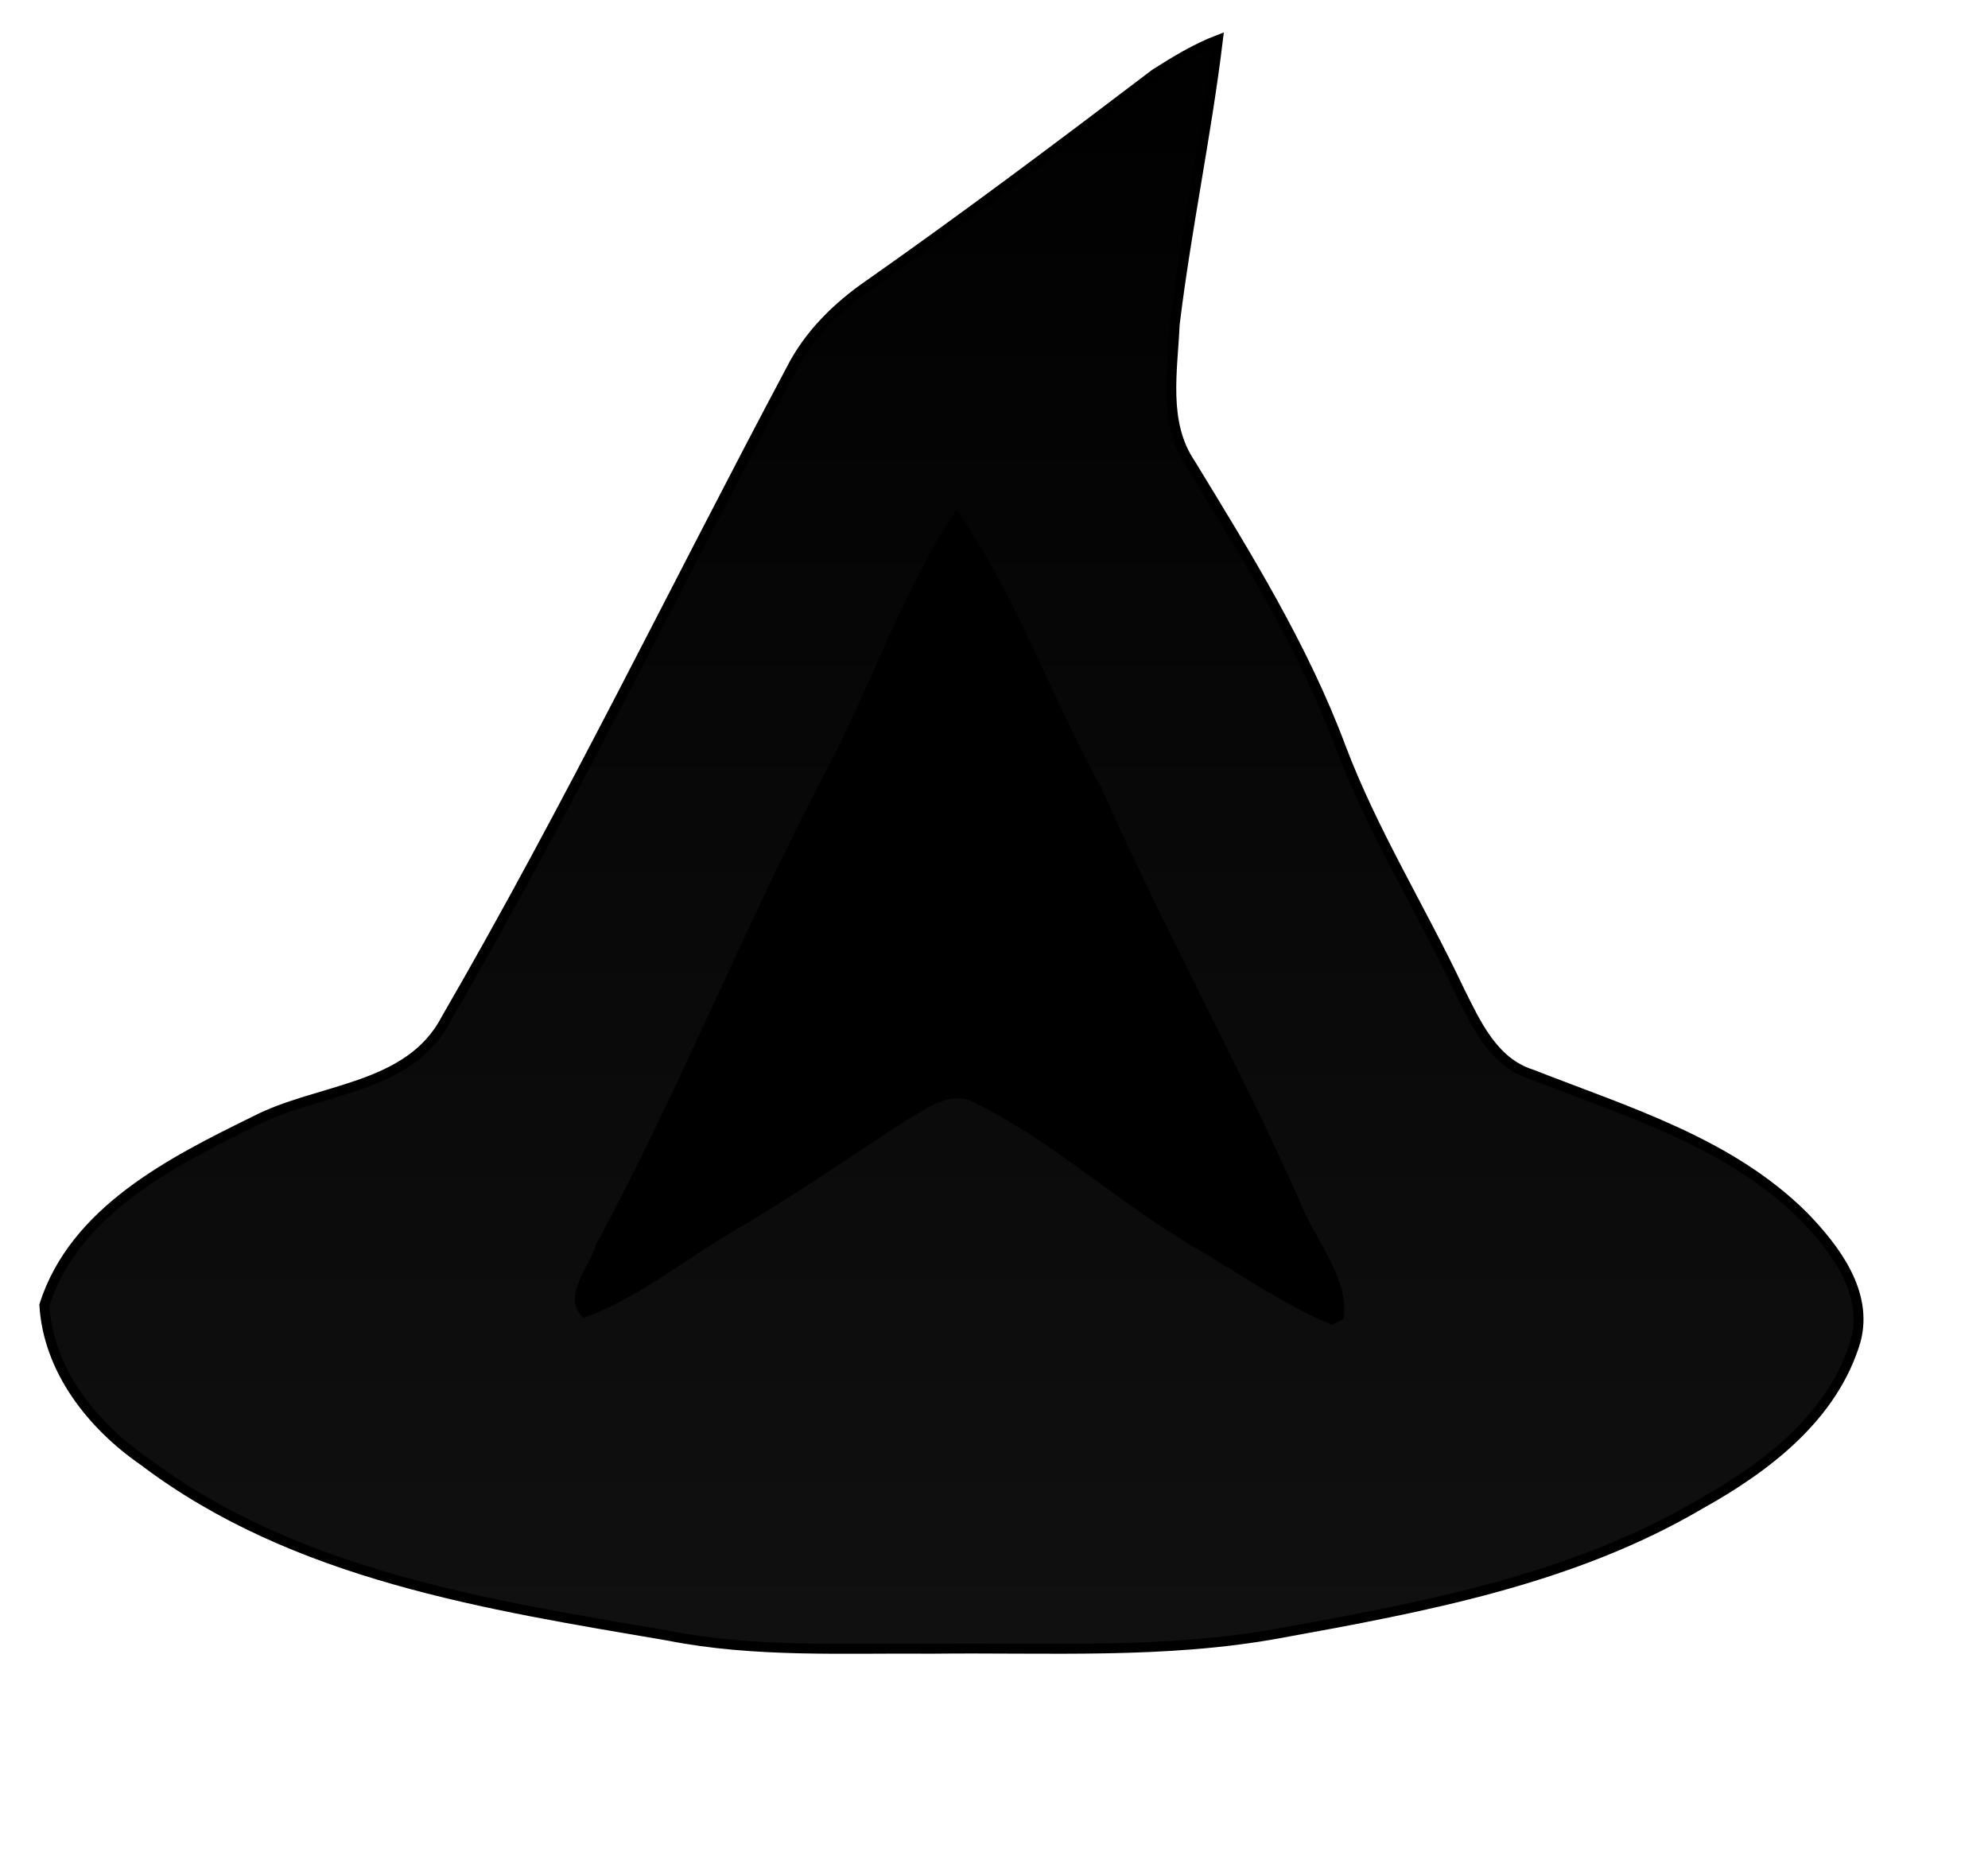
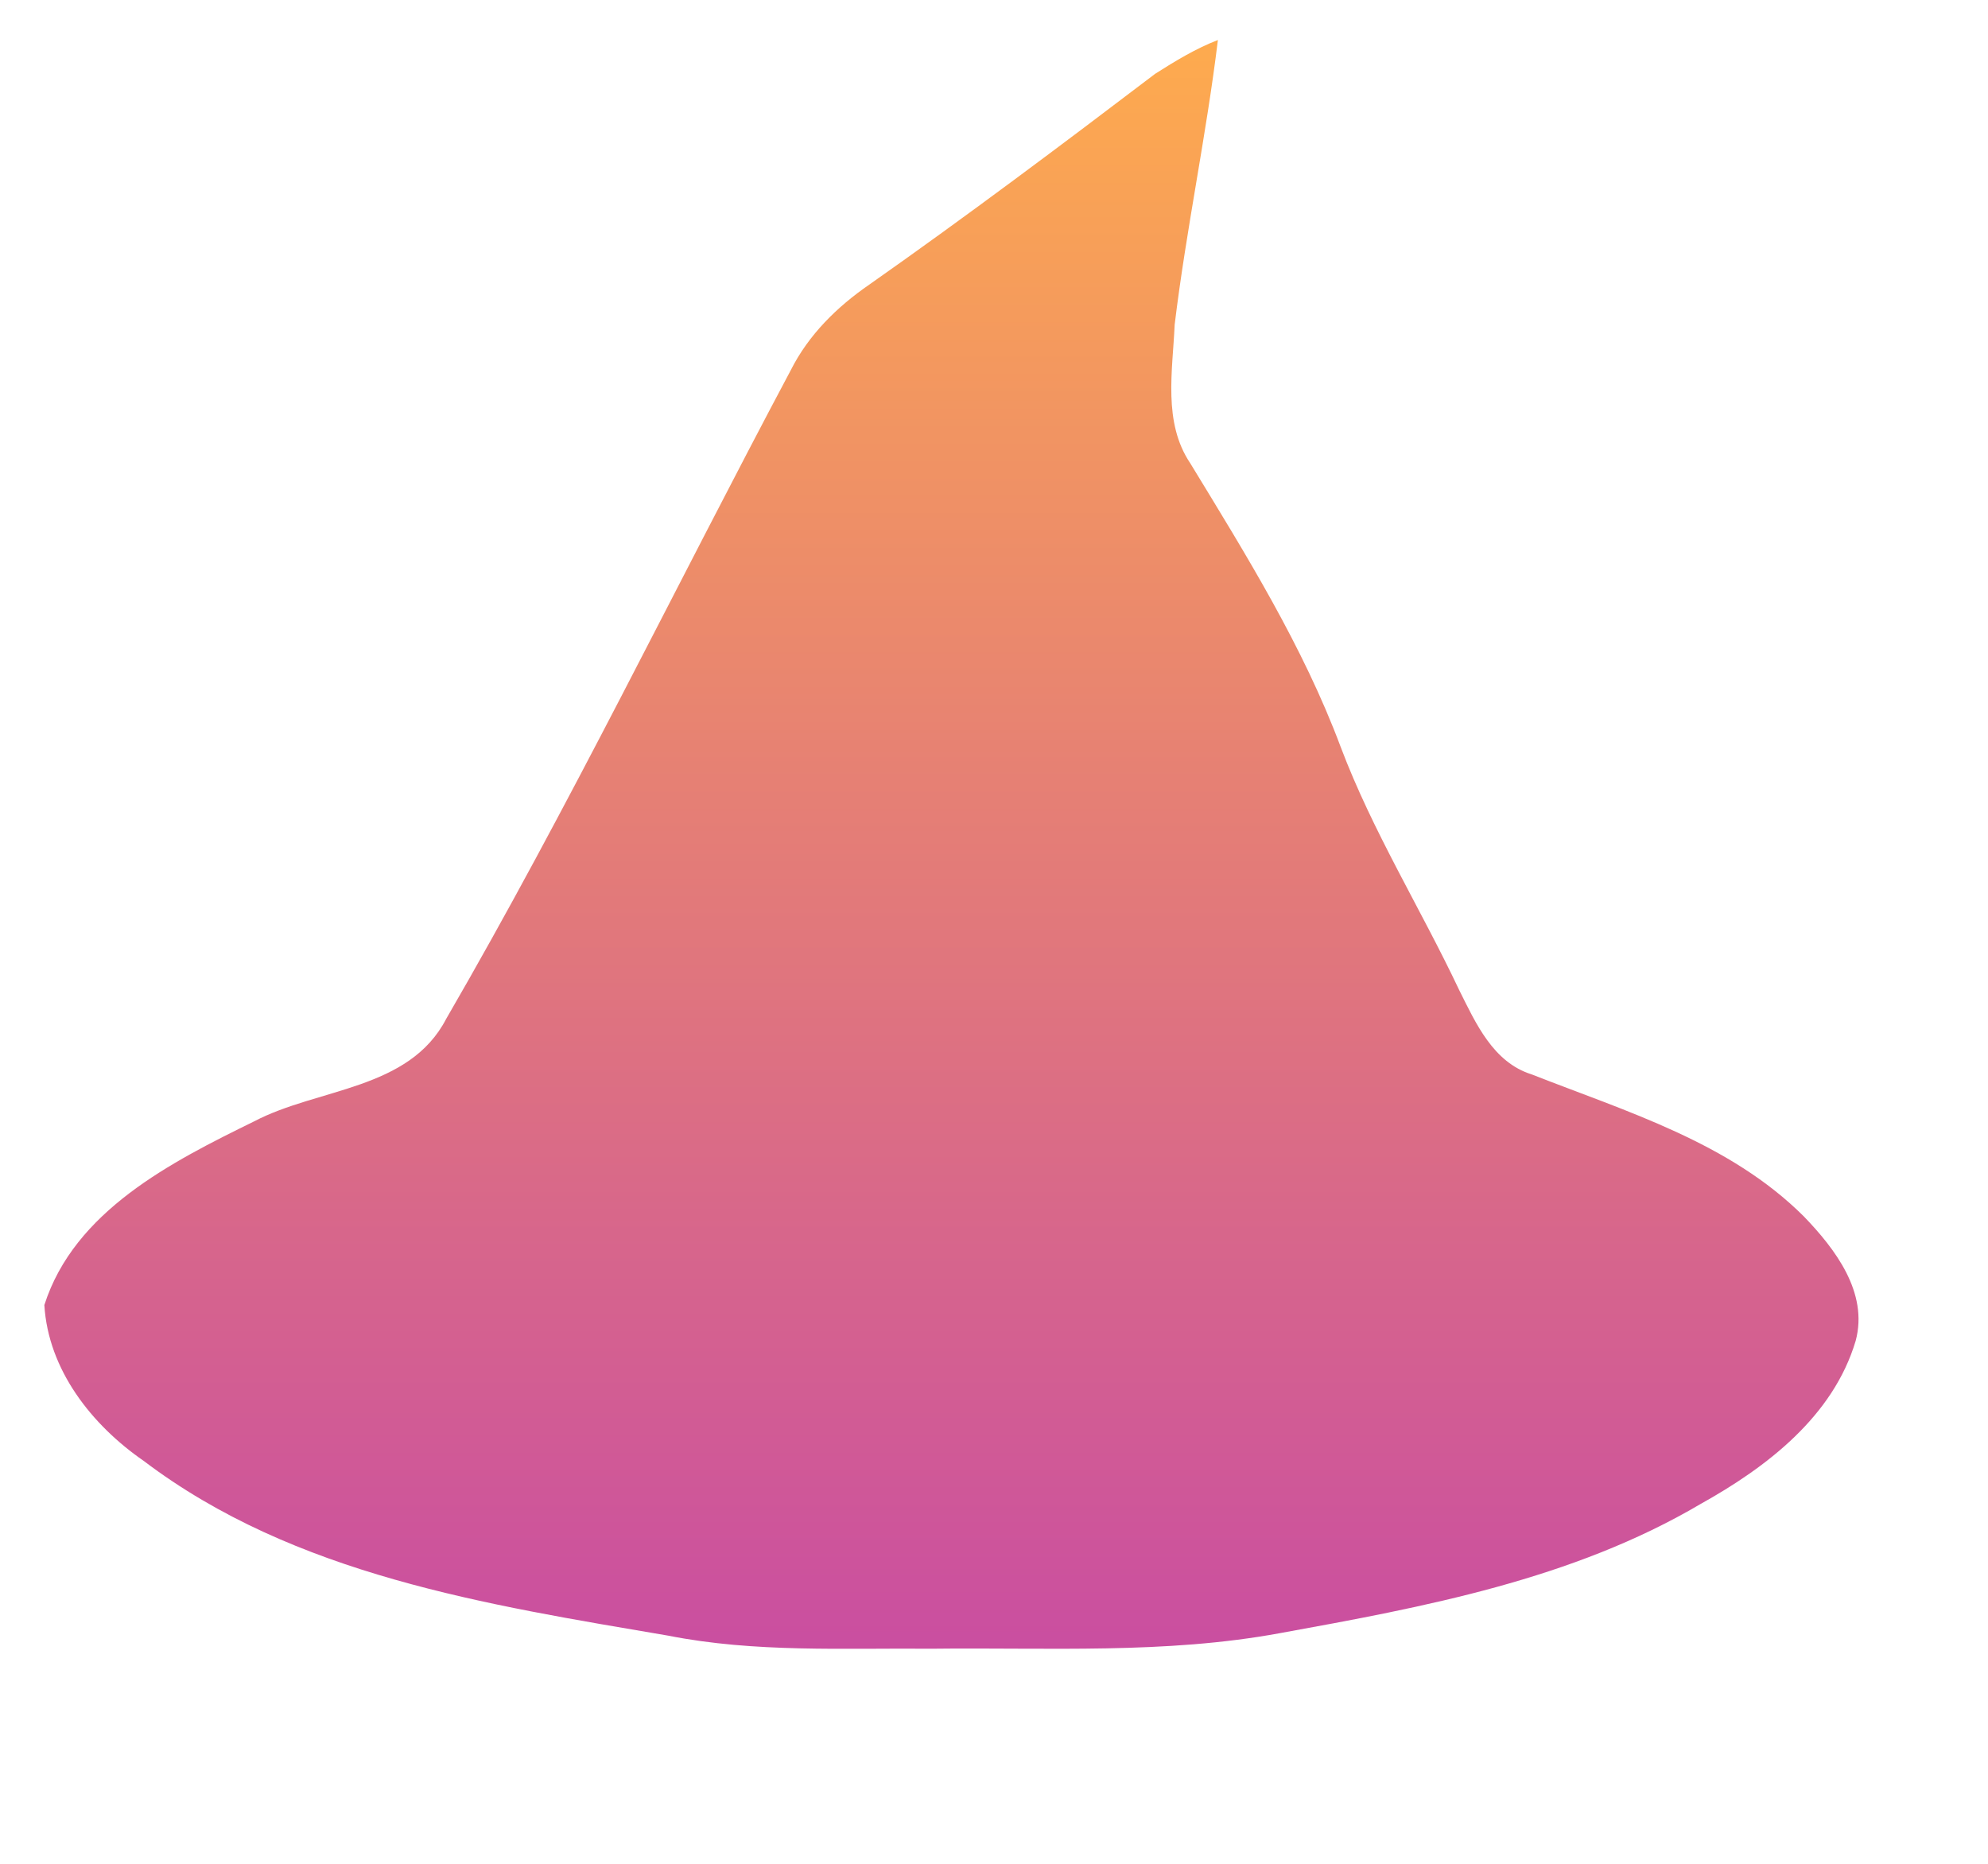
<svg xmlns="http://www.w3.org/2000/svg" viewBox="180 160 160 150">
+   <path d="M 272.97 165.94 C 274.59 164.91 276.23 163.91 278.02 163.22         C 277.09 170.89 275.47 178.46 274.54 186.13         C 274.38 189.84 273.58 194.00 275.80 197.29         C 280.28 204.64 284.87 212.01 287.90 220.11         C 290.47 226.92 294.34 233.12 297.44 239.68         C 298.78 242.36 300.17 245.50 303.28 246.47         C 310.92 249.47 319.20 251.94 325.17 257.89         C 327.70 260.51 330.39 264.03 329.35 267.91         C 327.54 273.99 322.19 278.08 316.87 281.04         C 306.56 287.12 294.62 289.33 283.00 291.44         C 273.76 293.14 264.34 292.58 255.00 292.69         C 247.92 292.63 240.77 293.02 233.79 291.64         C 219.18 289.15 203.70 286.77 191.56 277.57         C 187.39 274.69 183.88 270.25 183.57 265.03         C 185.99 257.46 193.78 253.52 200.45 250.25         C 205.59 247.55 212.92 247.75 215.91 242.00         C 225.80 224.94 234.39 207.18 243.65 189.78         C 245.08 186.94 247.38 184.68 249.97 182.90         C 257.77 177.42 265.39 171.70 272.97 165.94 Z" fill="url(#logo-gradient)" />
  <defs>
    <linearGradient id="logo-gradient" x1="200" y1="160" x2="200" y2="300" gradientUnits="userSpaceOnUse">
-       <stop stop-color="#000000" />
-       <stop offset="1" stop-color="#111111" />
+       <stop stop-color="#ffad4c" />
+       <stop offset="1" stop-color="#c749a5" />
    </linearGradient>
  </defs>
-   <path d="M 272.97 165.94 C 274.59 164.91 276.23 163.91 278.02 163.22             C 277.09 170.89 275.47 178.46 274.54 186.13             C 274.38 189.84 273.58 194.00 275.80 197.29             C 280.28 204.64 284.87 212.01 287.90 220.11             C 290.47 226.92 294.34 233.12 297.44 239.68             C 298.78 242.36 300.17 245.50 303.28 246.47             C 310.92 249.47 319.20 251.94 325.17 257.89             C 327.70 260.51 330.39 264.03 329.35 267.91             C 327.54 273.99 322.19 278.08 316.87 281.04             C 306.56 287.12 294.62 289.33 283.00 291.44             C 273.76 293.14 264.34 292.58 255.00 292.69             C 247.92 292.63 240.77 293.02 233.79 291.64             C 219.18 289.15 203.70 286.77 191.56 277.57             C 187.39 274.69 183.88 270.25 183.57 265.03             C 185.99 257.46 193.78 253.52 200.45 250.25             C 205.59 247.55 212.92 247.75 215.91 242.00             C 225.80 224.94 234.39 207.18 243.65 189.78             C 245.08 186.94 247.38 184.68 249.97 182.90             C 257.77 177.42 265.39 171.70 272.97 165.94 Z" fill="url(#logo-gradient)" />
-   <path d="M 246.63 221.76 C 250.23 214.92 252.65 207.47 256.98 201.01             C 261.84 207.97 264.58 216.10 268.68 223.49             C 273.63 234.68 279.56 245.38 284.56 256.55             C 285.72 259.69 288.65 262.79 288.13 266.16             L 287.18 266.62 C 283.17 264.94 279.60 262.39 275.85 260.22             C 269.86 256.68 264.70 251.83 258.44 248.74             C 256.53 247.71 254.63 249.20 253.03 250.11             C 248.38 253.12 243.82 256.29 239.04 259.08             C 235.03 261.43 231.38 264.46 226.97 266.07             C 225.14 264.39 227.44 262.00 227.97 260.16             C 234.75 247.63 239.96 234.35 246.63 221.76 Z" fill="#000000" />
-   <path d="M 272.97 165.94 C 274.59 164.91 276.23 163.91 278.02 163.22             C 277.09 170.89 275.47 178.46 274.54 186.13             C 274.38 189.84 273.58 194.00 275.80 197.29             C 280.28 204.64 284.87 212.01 287.90 220.11             C 290.47 226.92 294.34 233.12 297.44 239.68             C 298.78 242.36 300.17 245.50 303.28 246.47             C 310.92 249.47 319.20 251.94 325.17 257.89             C 327.70 260.51 330.39 264.03 329.35 267.91             C 327.54 273.99 322.19 278.08 316.87 281.04             C 306.56 287.12 294.62 289.33 283.00 291.44             C 273.76 293.14 264.34 292.58 255.00 292.69             C 247.92 292.63 240.77 293.02 233.79 291.64             C 219.18 289.15 203.70 286.77 191.56 277.57             C 187.39 274.69 183.88 270.25 183.57 265.03             C 185.99 257.46 193.78 253.52 200.45 250.25             C 205.59 247.55 212.92 247.75 215.91 242.00             C 225.80 224.94 234.39 207.18 243.65 189.78             C 245.08 186.94 247.38 184.68 249.97 182.90             C 257.77 177.42 265.39 171.70 272.97 165.94 Z" fill="none" stroke="#000000" stroke-width="0.8" />
</svg>
